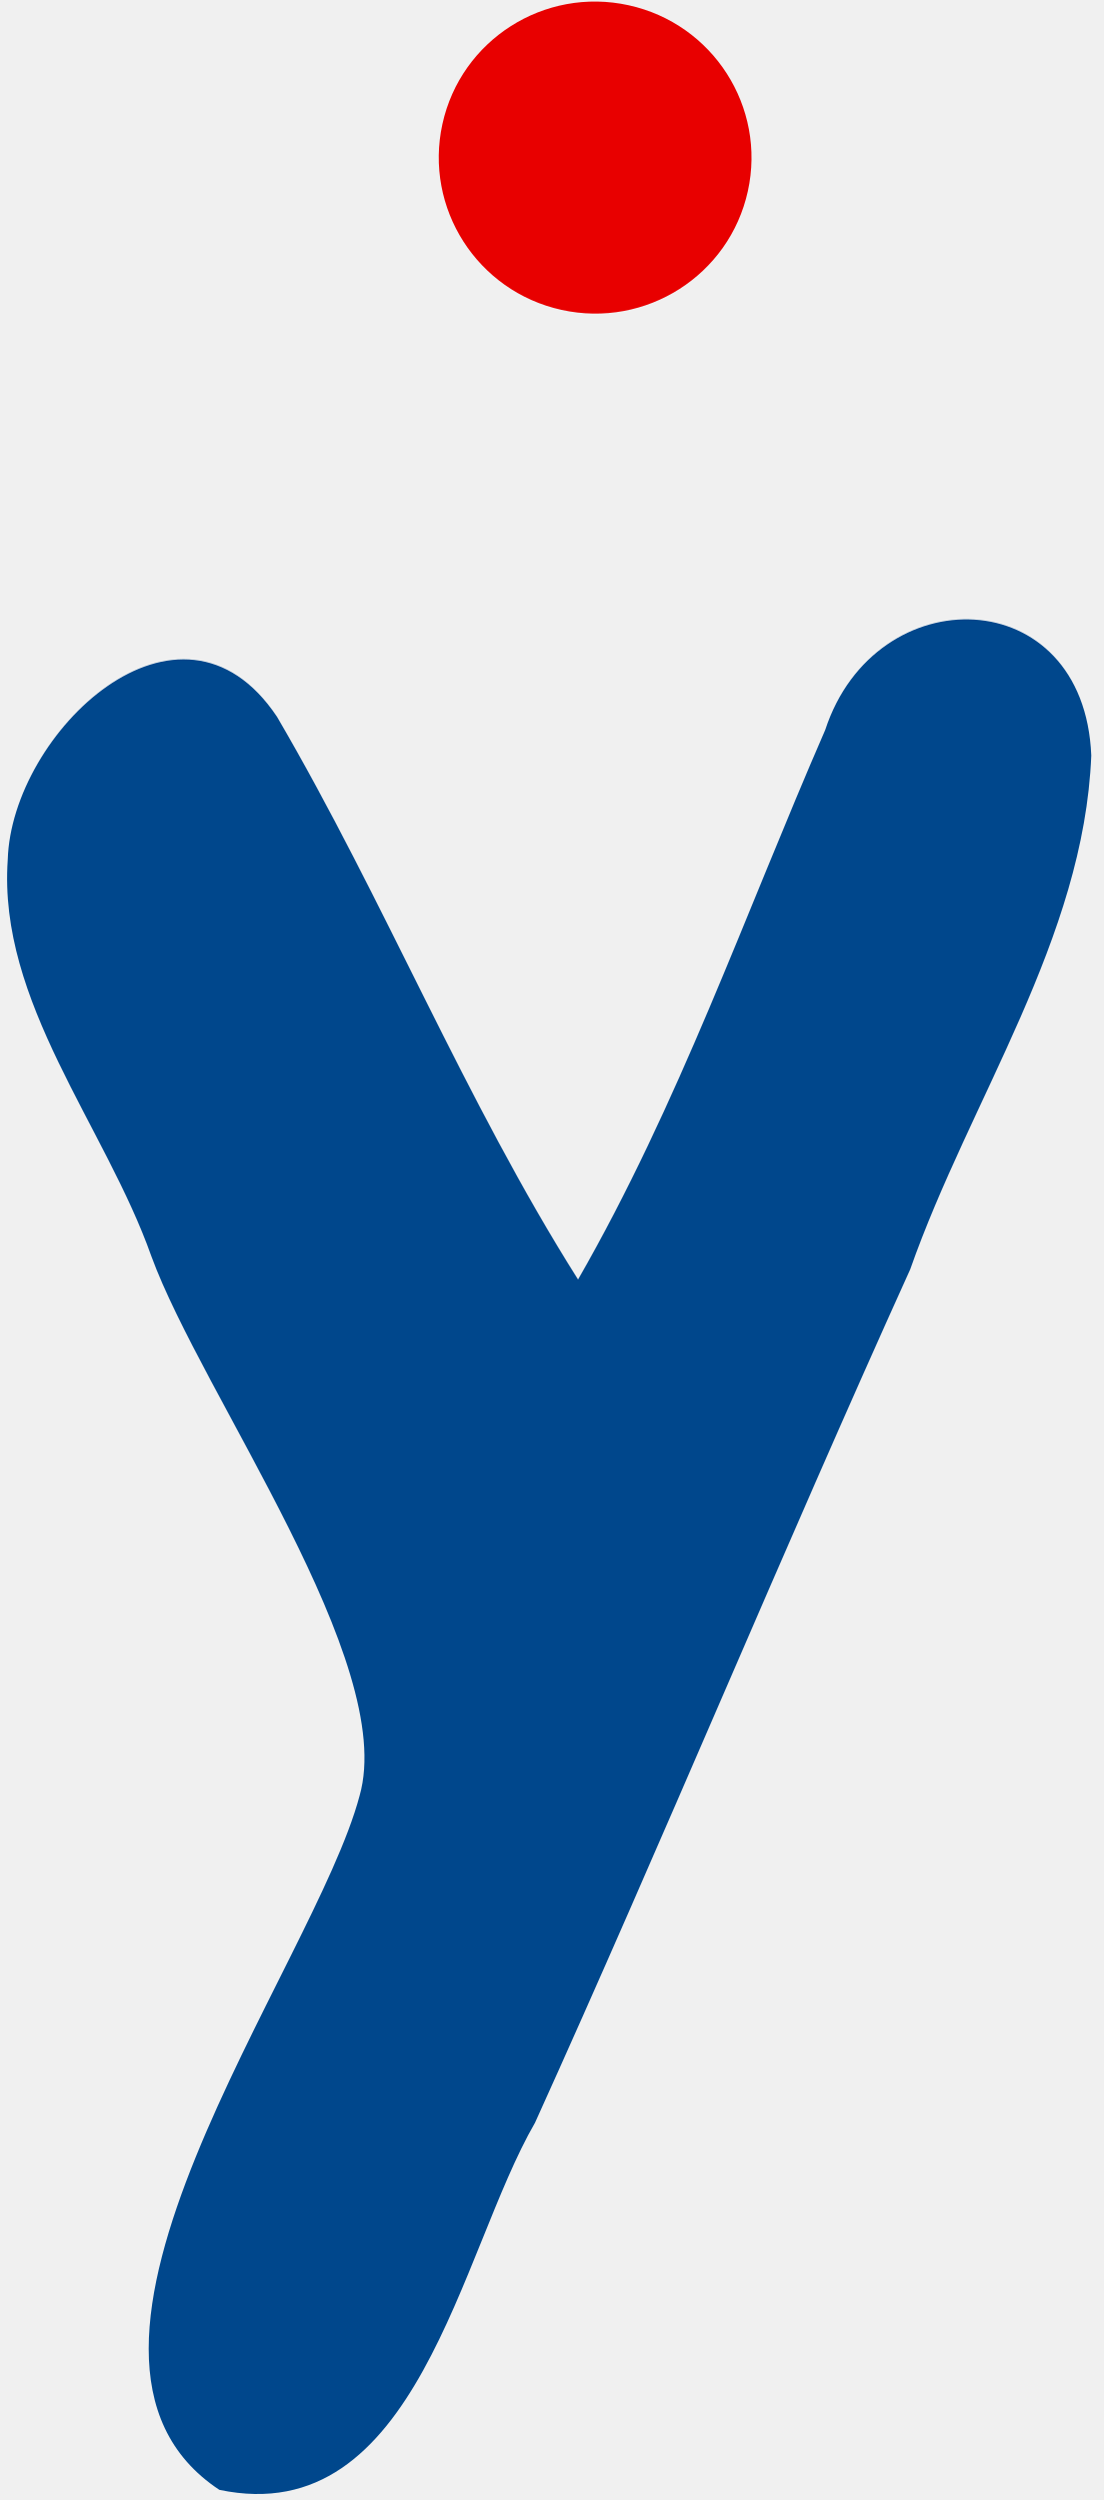
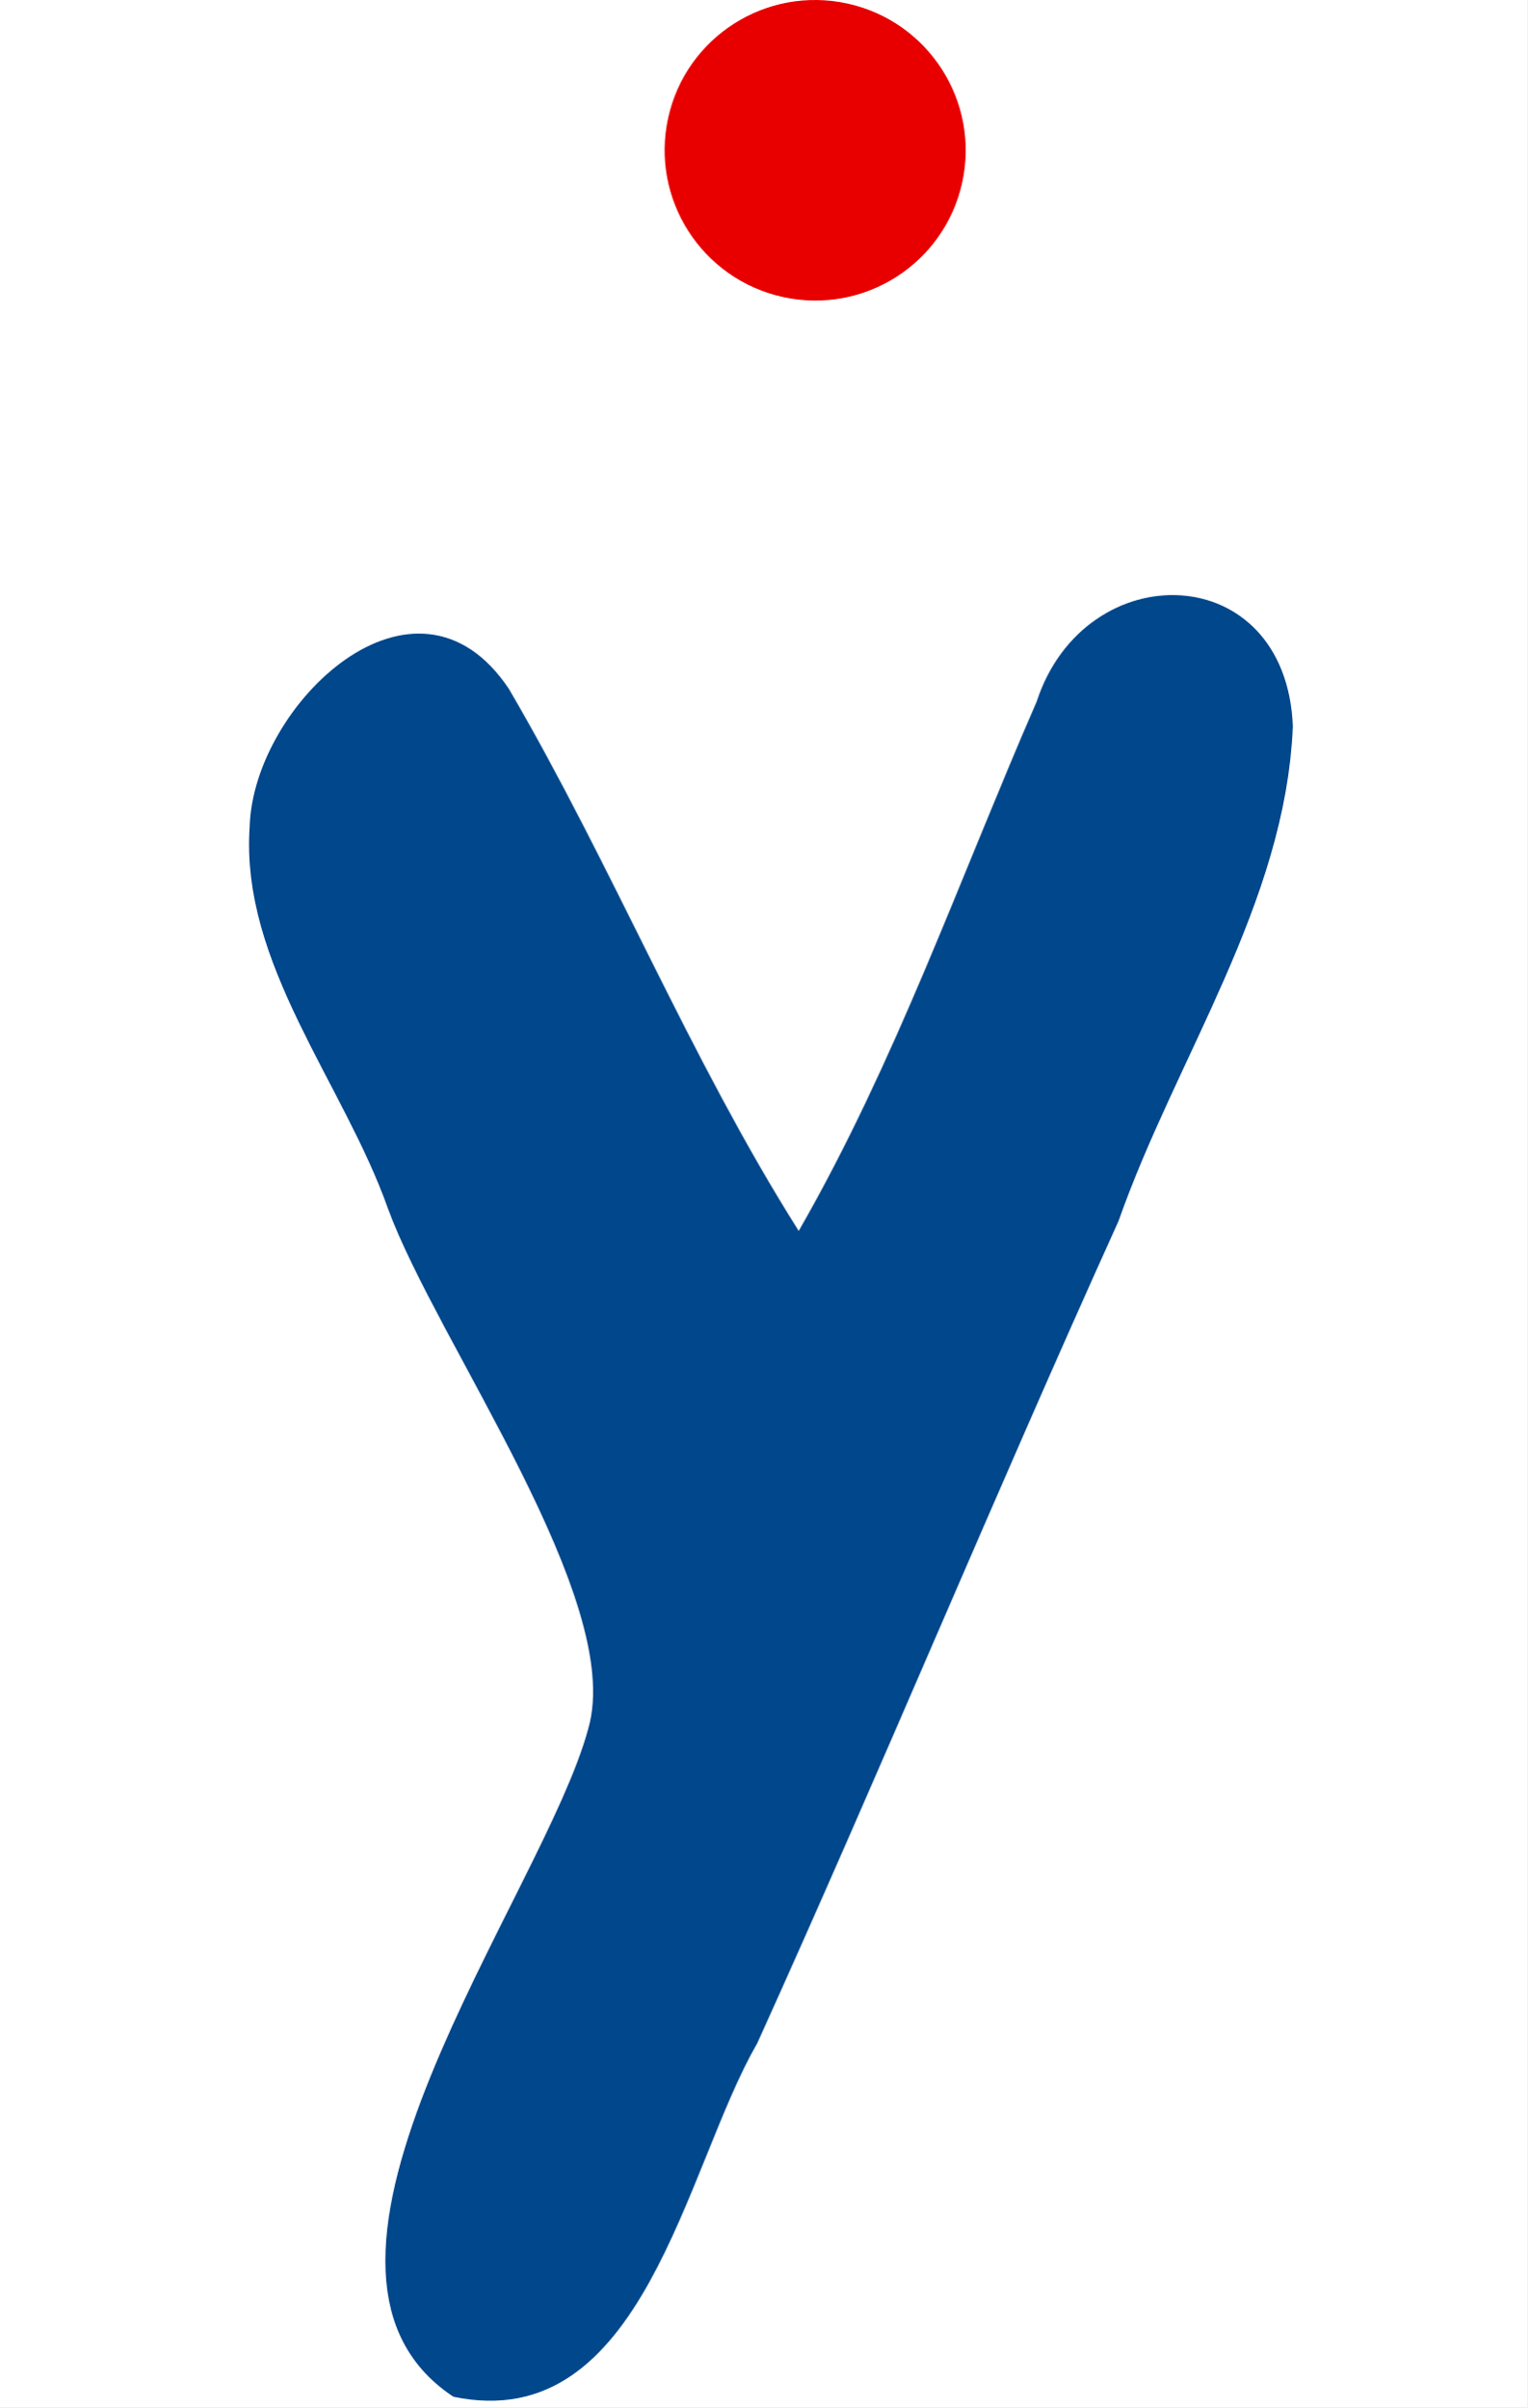
- <svg xmlns="http://www.w3.org/2000/svg" width="64" height="145" viewBox="0 0 64 145" fill="none">
-   <path d="M33.527 74.241C39.368 64.07 43.198 53.063 47.863 42.352C50.78 33.447 62.881 33.695 63.294 43.839C62.867 54.472 56.255 63.8 52.792 73.652C45.345 90.097 38.477 106.725 31.03 123.17C26.673 130.691 24.18 146.879 12.723 144.469C0.883 136.64 18.198 114.224 20.856 104.194C23.061 96.48 11.732 80.957 8.78 72.894C6.108 65.342 -0.127 58.129 0.449 49.887C0.663 42.521 10.434 33.159 16.065 41.587C22.32 52.286 26.933 63.804 33.527 74.241Z" fill="#00478C" />
-   <path d="M43.375 11.093C44.449 6.211 41.355 1.381 36.463 0.305C31.572 -0.772 26.735 2.312 25.661 7.194C24.587 12.075 27.681 16.905 32.573 17.981C37.464 19.058 42.3 15.974 43.375 11.093Z" fill="#E80000" />
+ <svg xmlns="http://www.w3.org/2000/svg" width="92" height="145" viewBox="0 0 92 145" fill="none">
+   <rect width="92" height="145" fill="white" />
+   <path d="M48.115 74.151C53.956 63.98 57.786 52.972 62.451 42.261C65.368 33.356 77.469 33.605 77.882 43.748C77.455 54.381 70.843 63.709 67.38 73.561C59.933 90.006 53.065 106.635 45.619 123.08C41.262 130.601 38.768 146.788 27.311 144.379C15.471 136.55 32.786 114.134 35.444 104.104C37.649 96.39 26.32 80.867 23.368 72.803C20.697 65.251 14.461 58.038 15.037 49.797C15.252 42.431 25.023 33.068 30.653 41.496C36.908 52.196 41.521 63.714 48.115 74.151Z" fill="#00478C" />
+   <path d="M57.963 11.002C59.038 6.121 55.943 1.291 51.052 0.214C46.16 -0.862 41.324 2.222 40.249 7.103C39.175 11.985 42.269 16.814 47.161 17.891C52.052 18.968 56.889 15.883 57.963 11.002Z" fill="#E80000" />
</svg>
